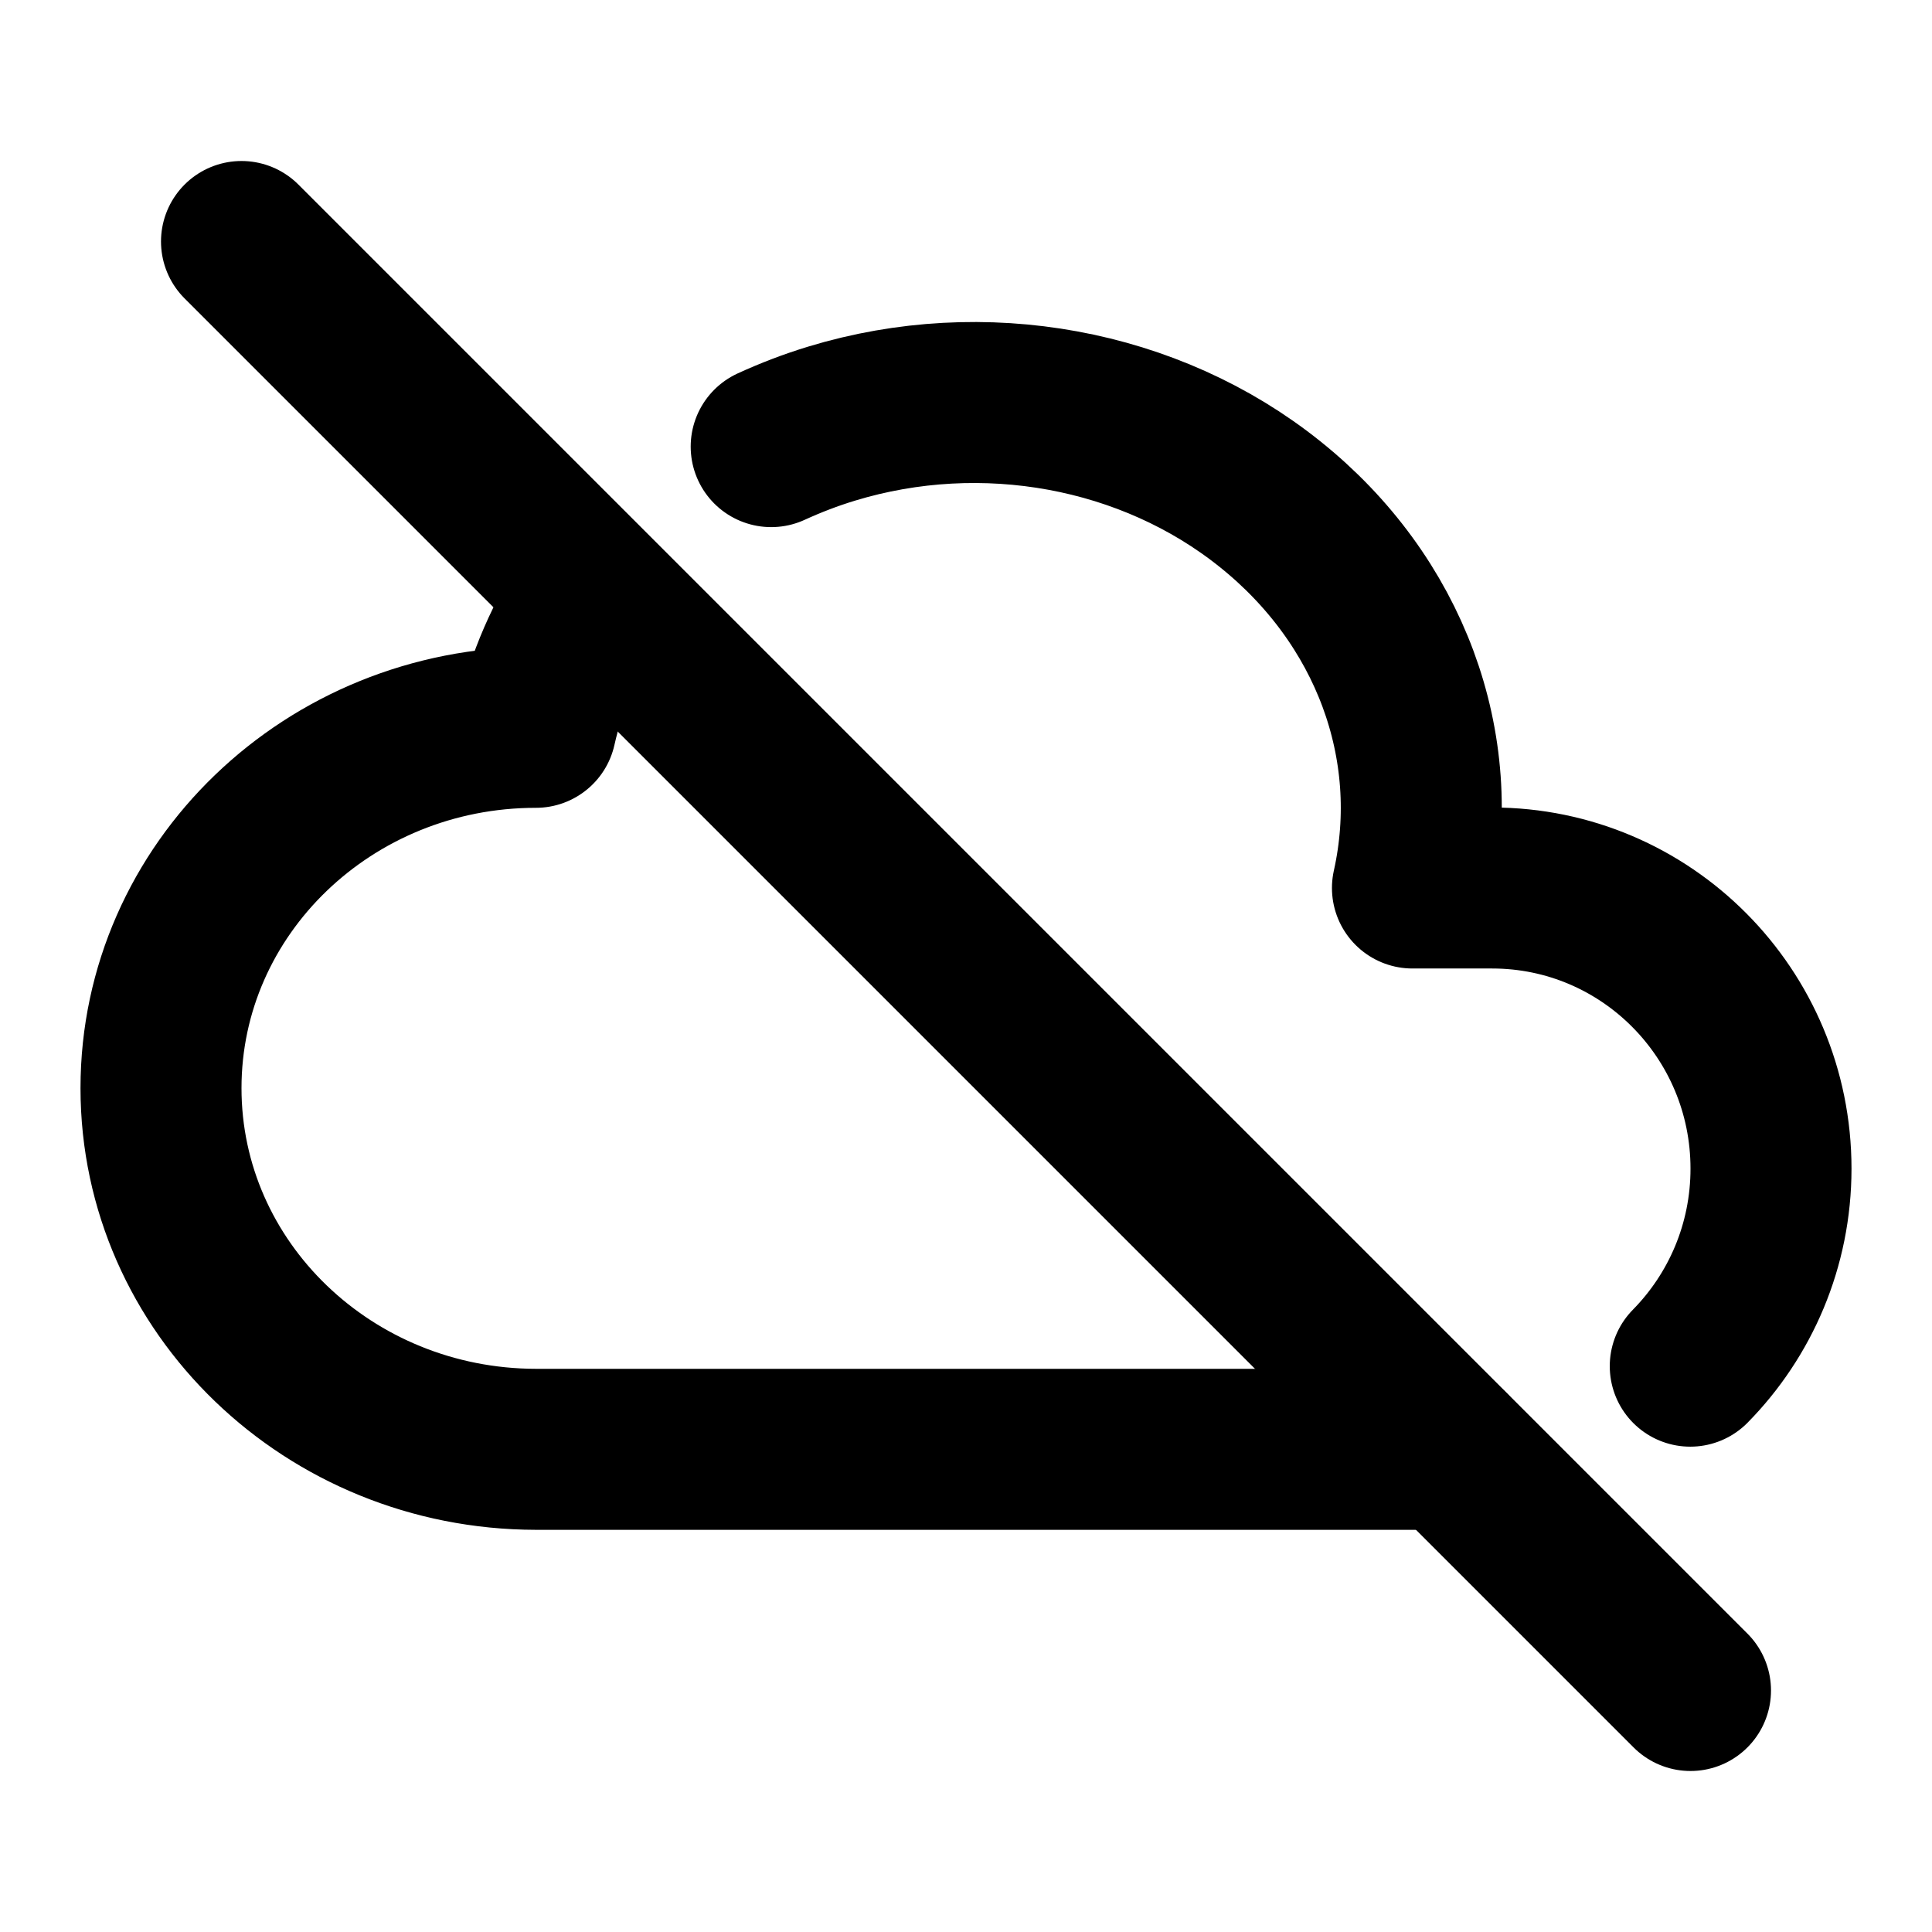
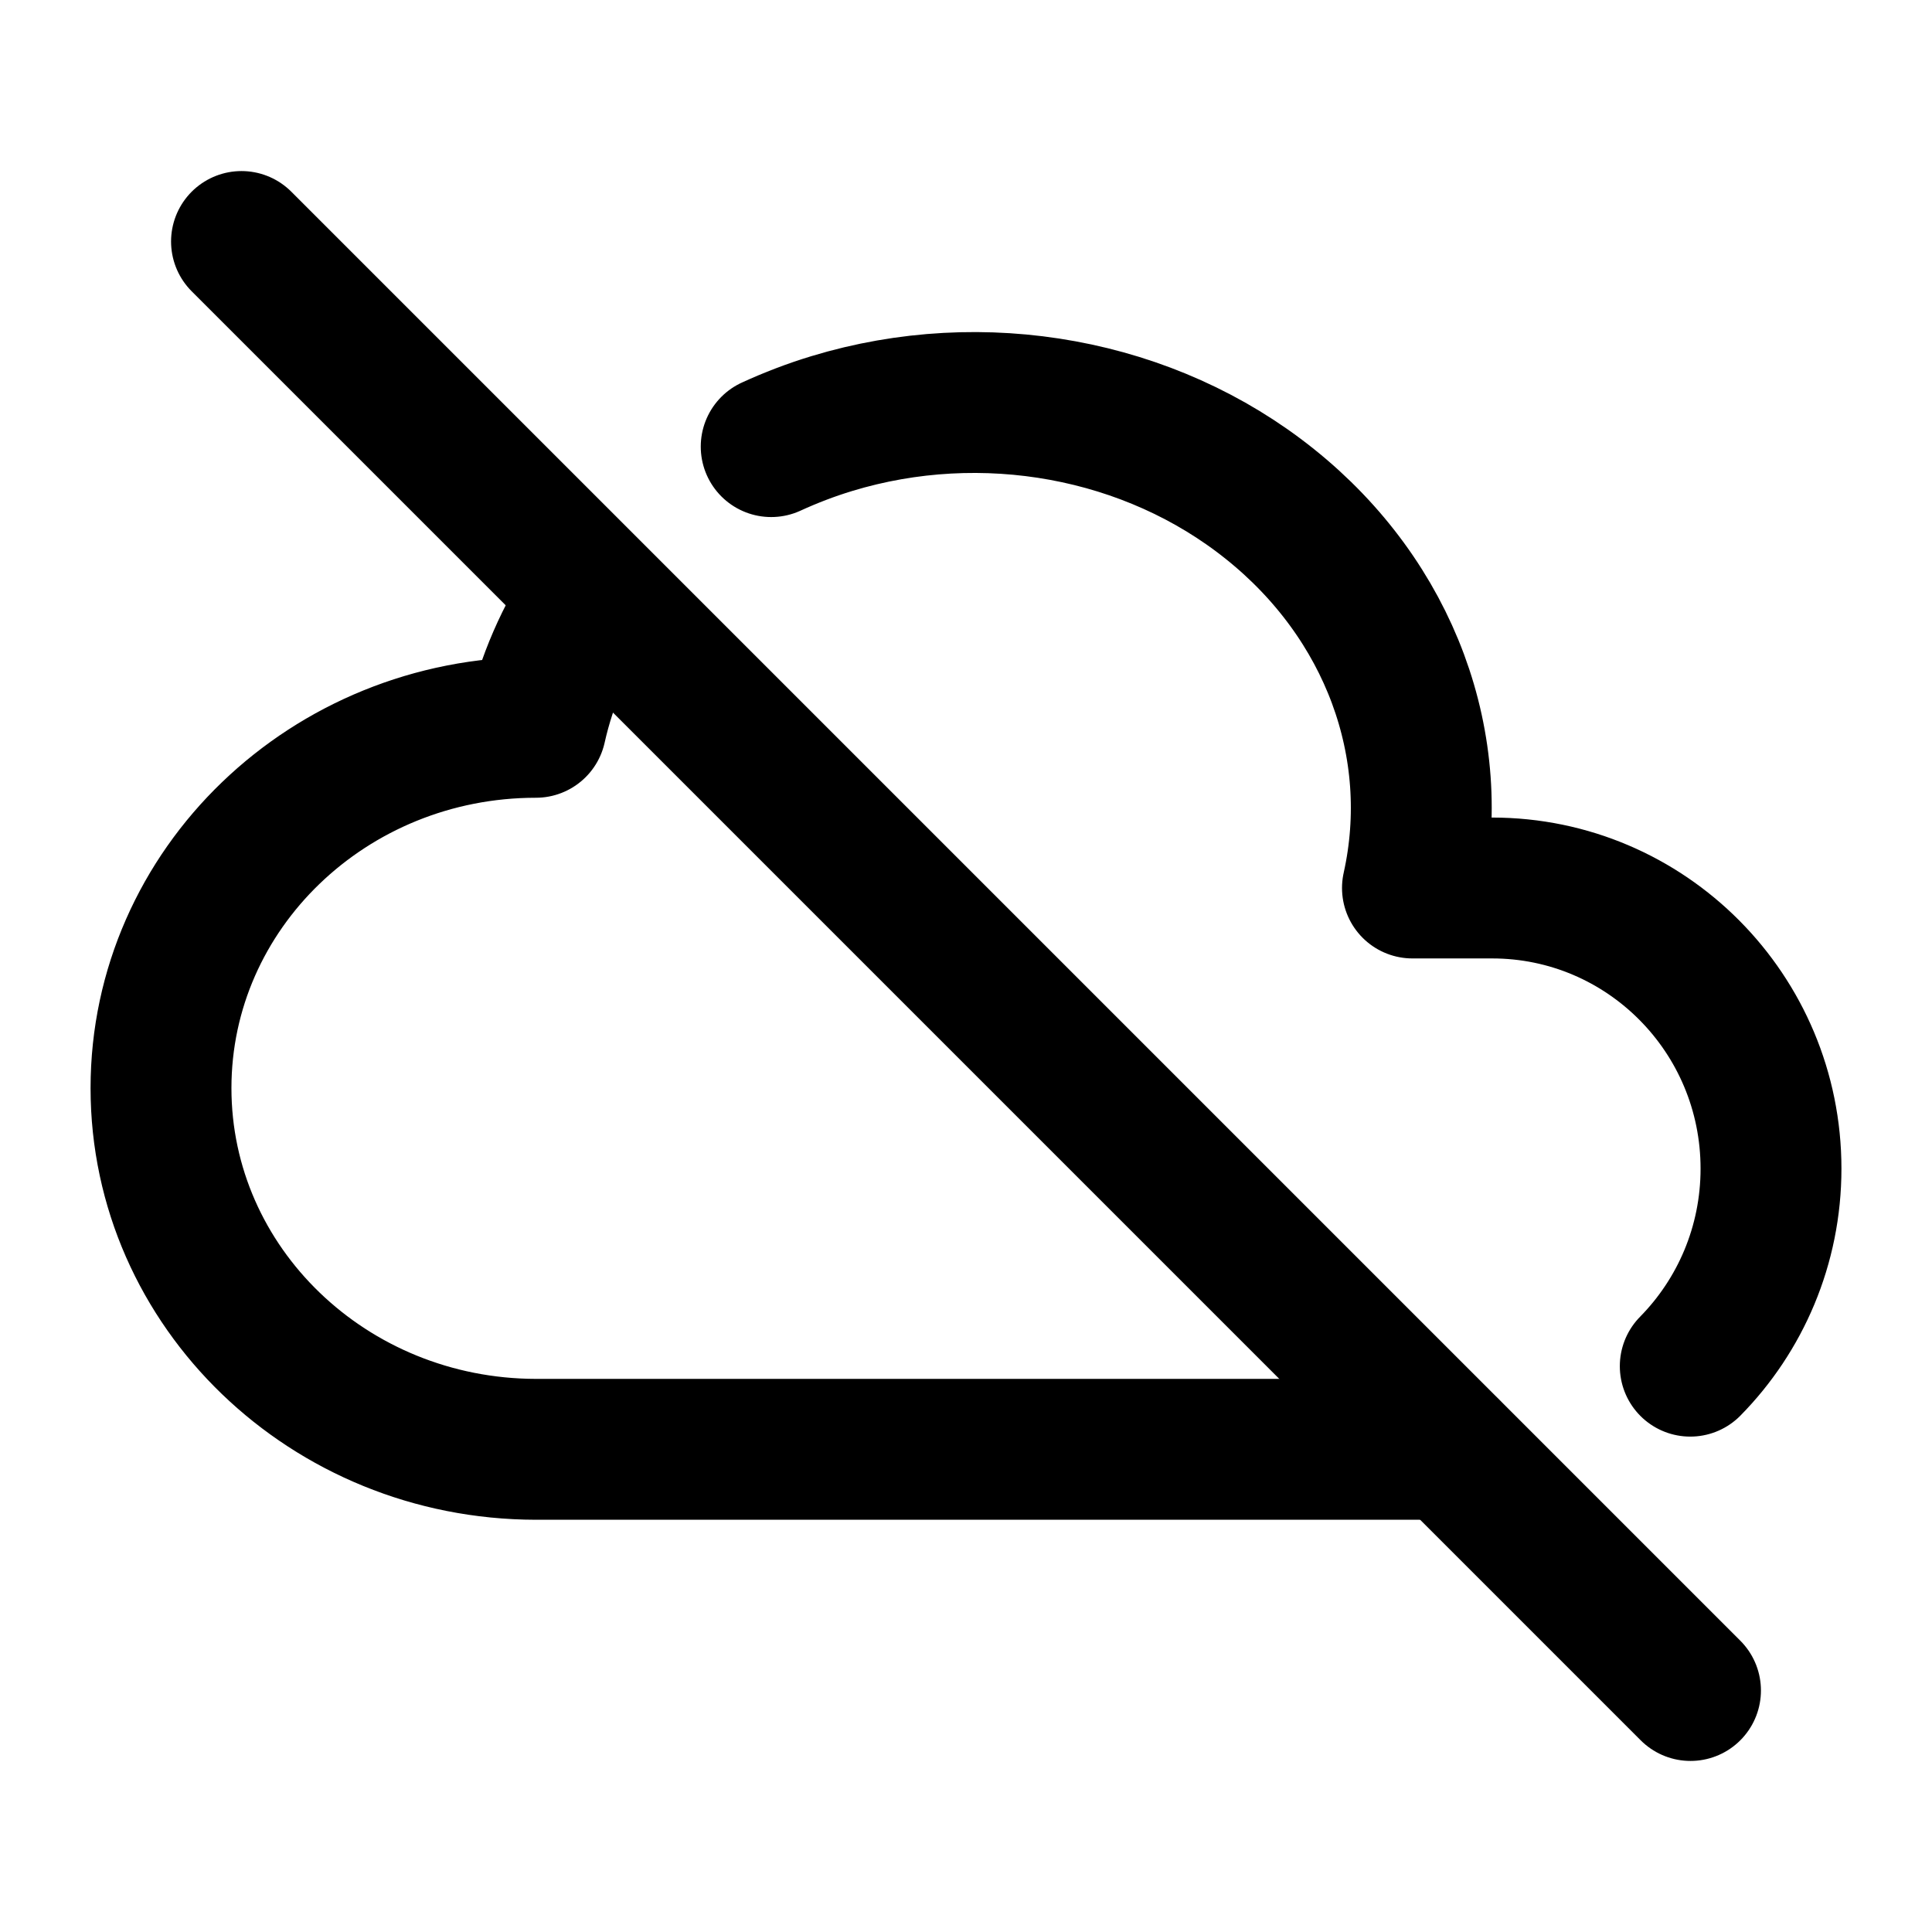
- <svg xmlns="http://www.w3.org/2000/svg" width="24" height="24" viewBox="0 0 24 24" fill="none" stroke="currentColor" stroke-width="2" stroke-linecap="round" stroke-linejoin="round" class="icon icon-tabler icons-tabler-outline icon-tabler-cloud-off">
+ <svg xmlns="http://www.w3.org/2000/svg" width="24" height="24" viewBox="0 0 24 24" fill="none" stroke="currentColor" stroke-width="1.75" stroke-linecap="round" stroke-linejoin="round" class="icon icon-tabler icons-tabler-outline icon-tabler-cloud-off">
  <path stroke="none" d="M0 0h24v24H0z" fill="none" />
  <path d="M9.58 5.548c.24 -.11 .492 -.207 .752 -.286c1.88 -.572 3.956 -.193 5.444 1c1.488 1.19 2.162 3.007 1.77 4.769h.99c1.913 0 3.464 1.56 3.464 3.486c0 .957 -.383 1.824 -1.003 2.454m-2.997 1.033h-11.343c-2.572 -.004 -4.657 -2.011 -4.657 -4.487c0 -2.475 2.085 -4.482 4.657 -4.482c.13 -.582 .37 -1.128 .7 -1.62" />
  <path d="M3 3l18 18" />
</svg>
